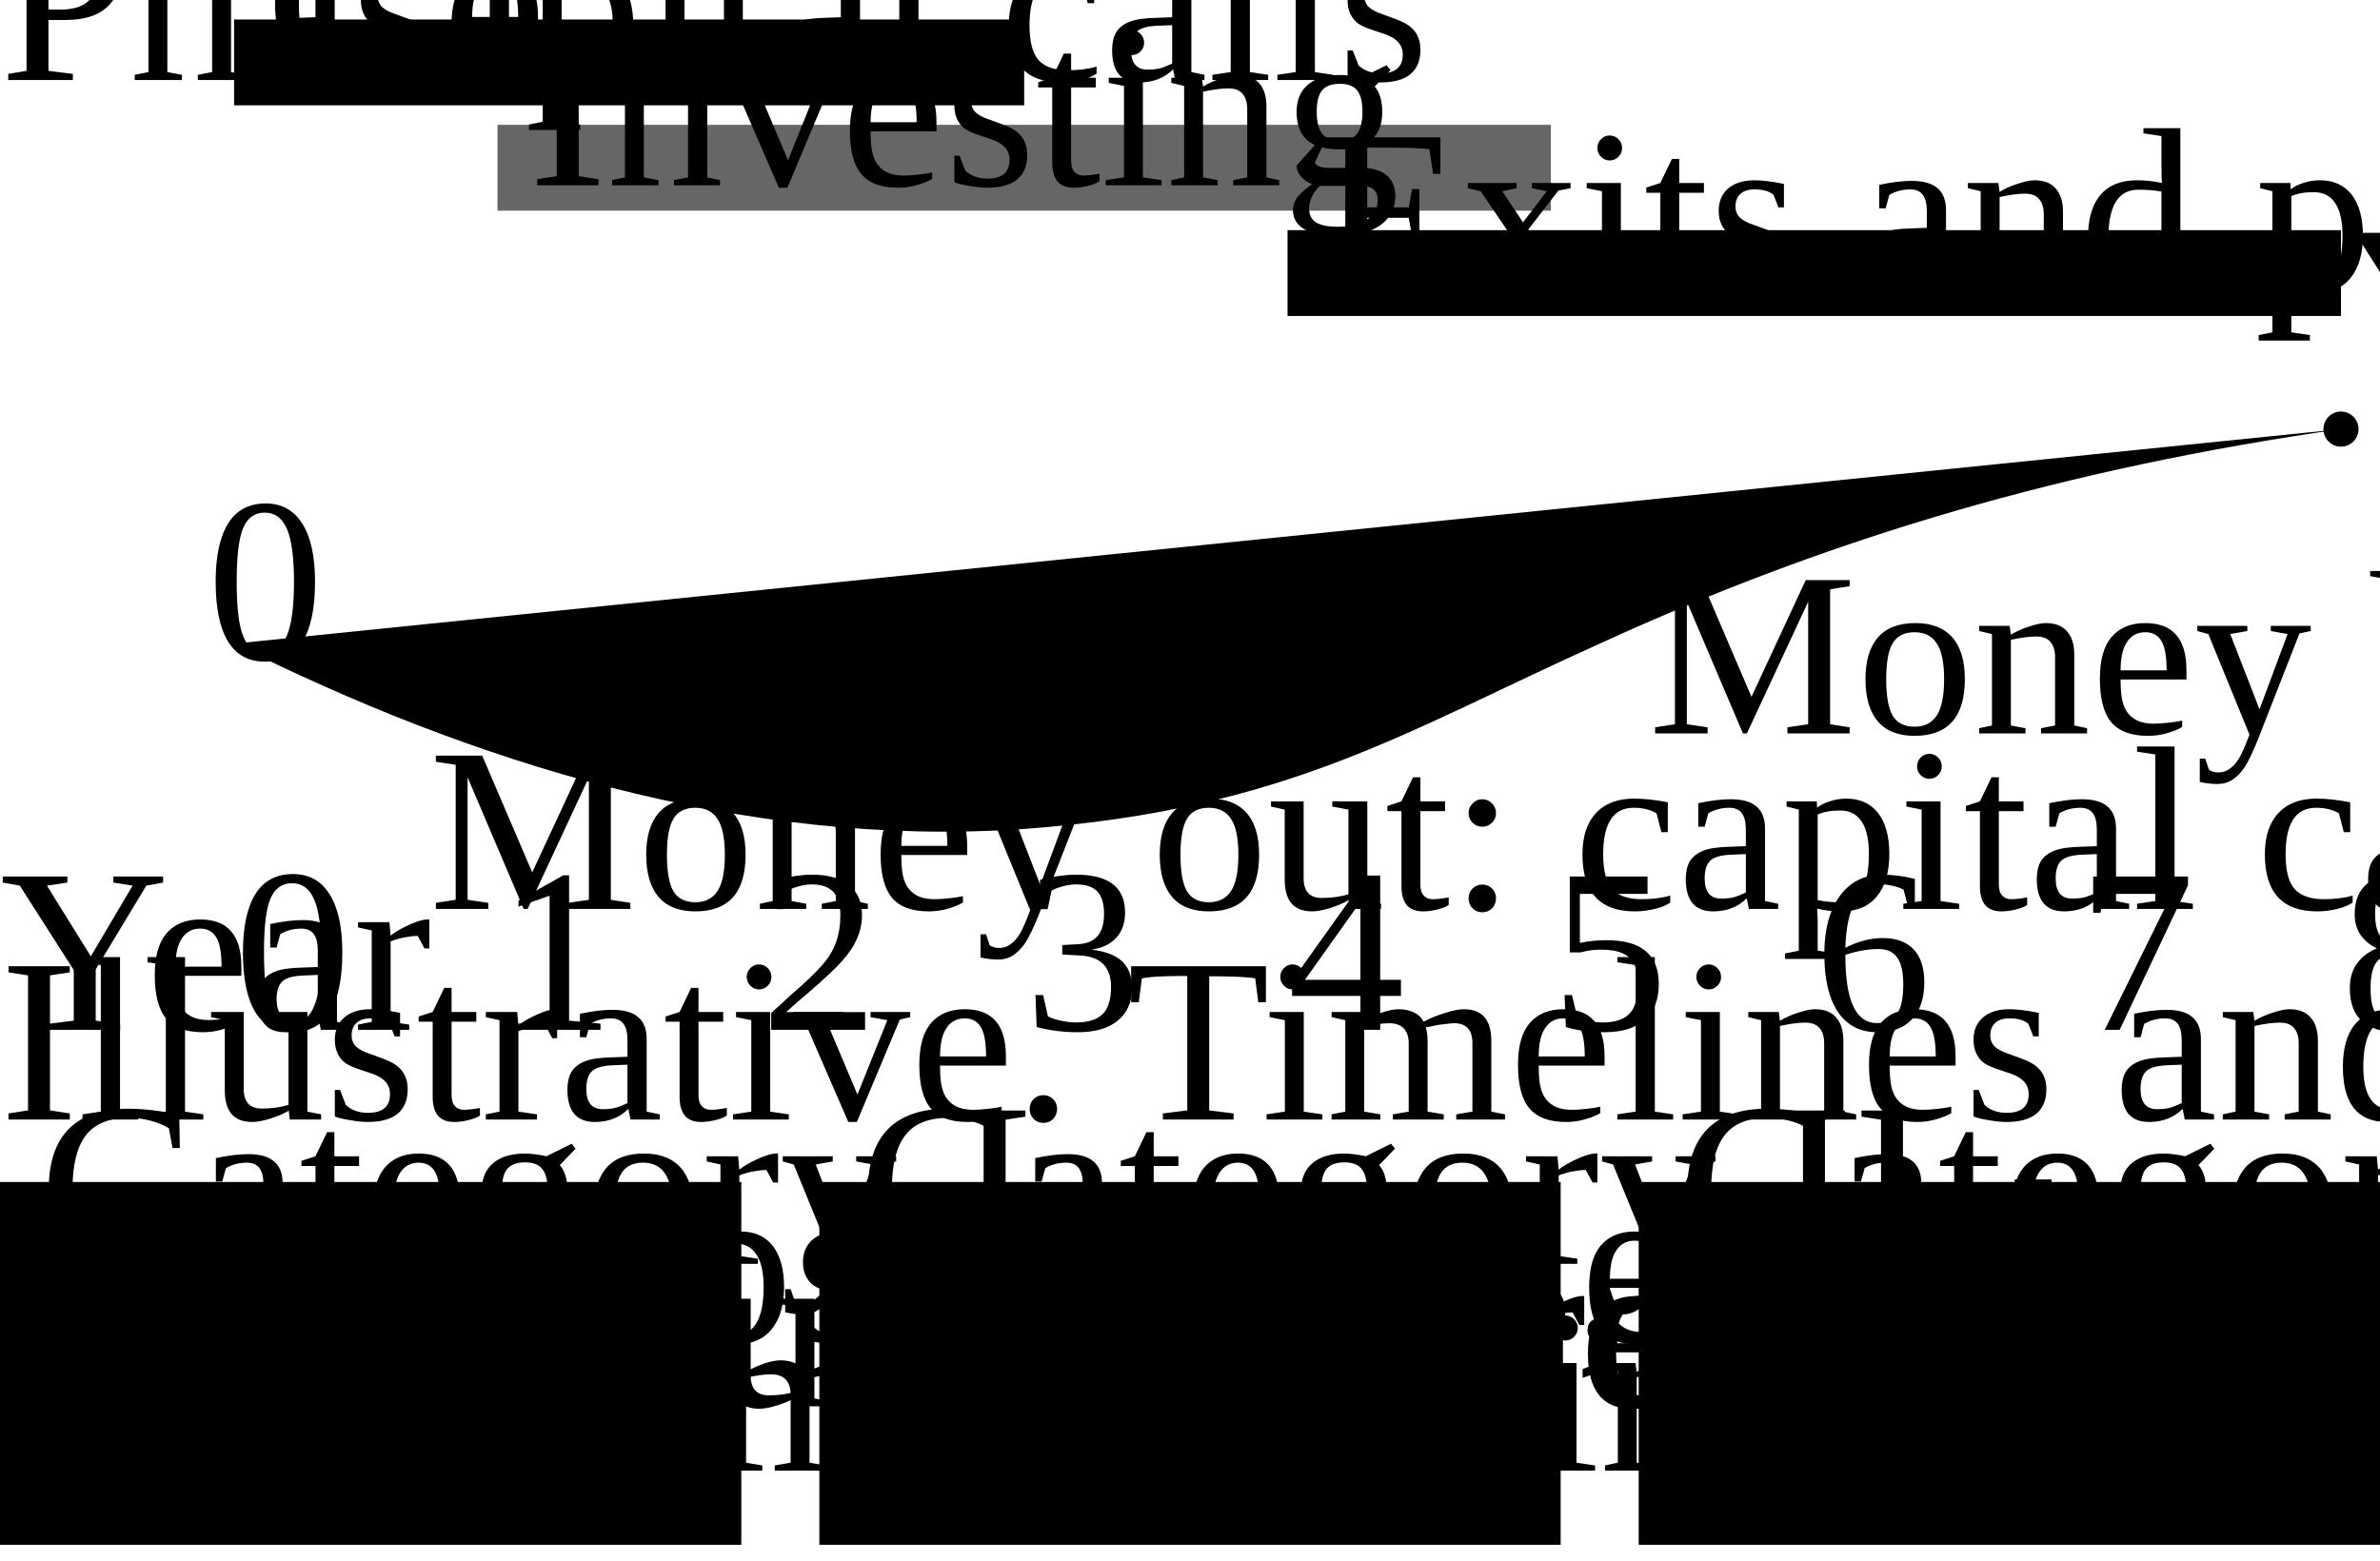
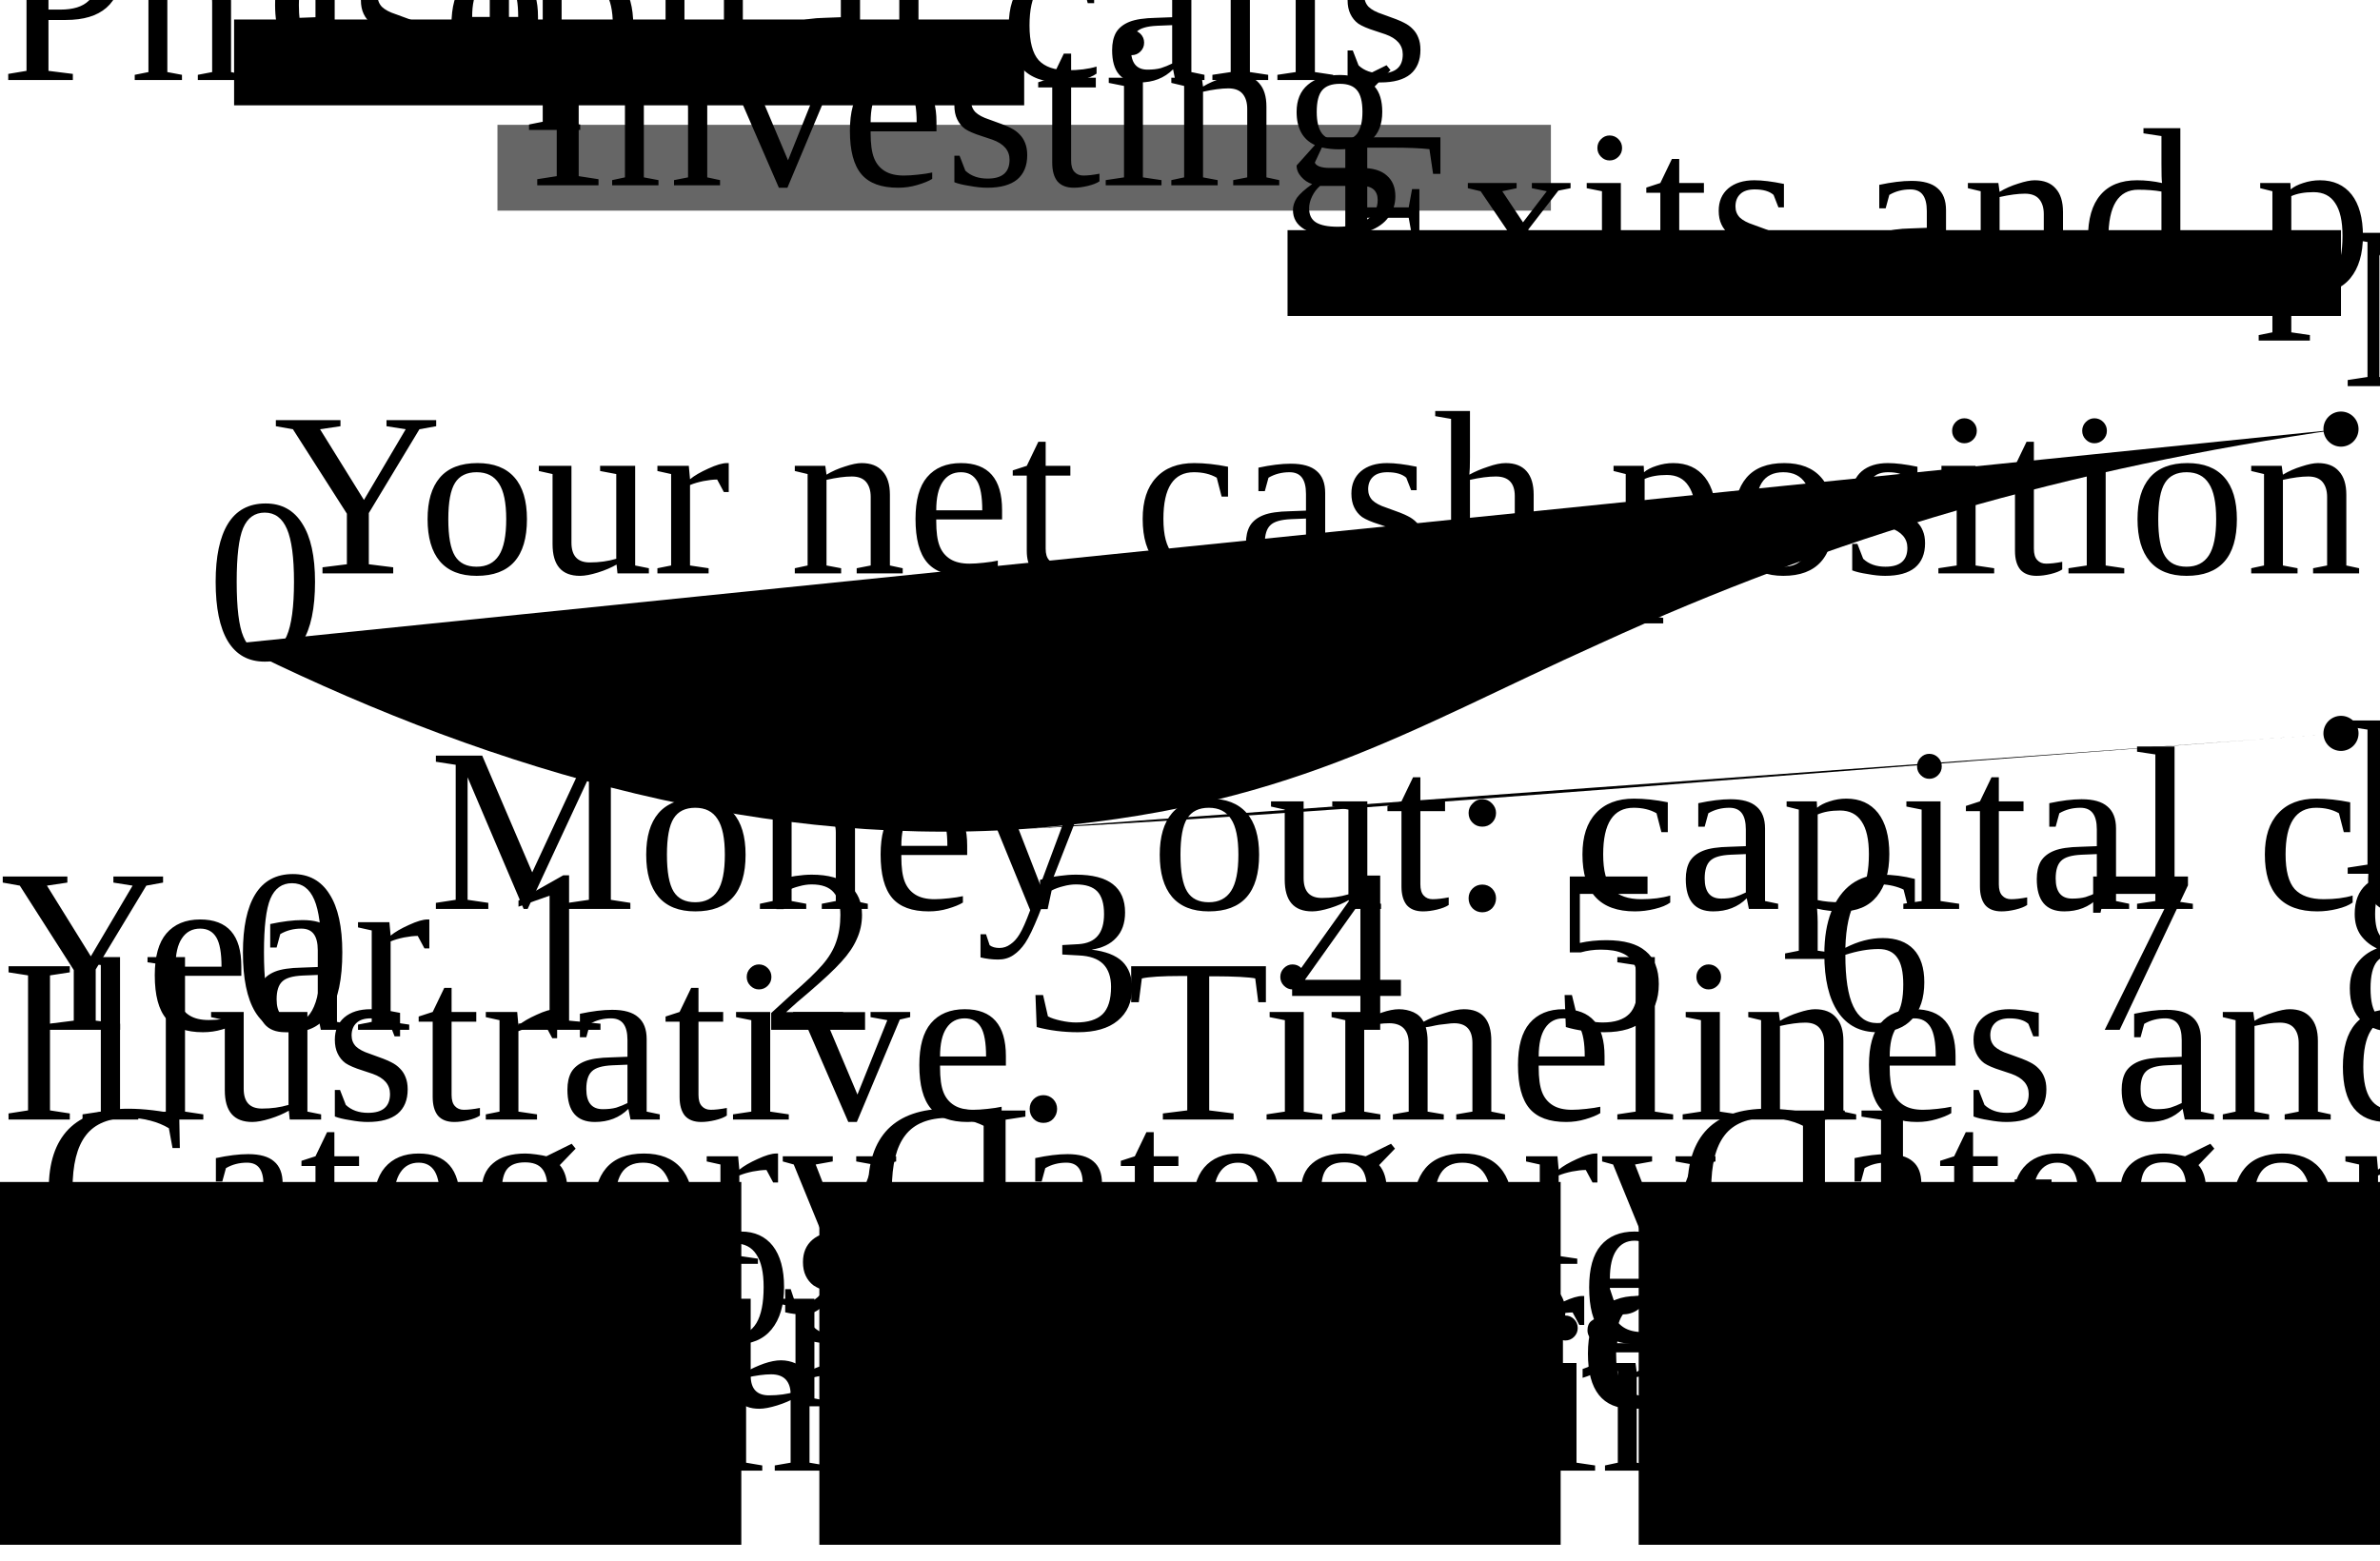
<svg viewBox="0 0 122 80" role="img" aria-labelledby="aif-plate-t">
  <rect x="12" y="1" width="40.5" height="4.4" class="f-job" />
  <text x="13.6" y="4.1" class="t-cap t-white">Capital calls</text>
  <rect x="25.5" y="6.4" width="54" height="4.4" class="f-job" style="opacity:.6" />
  <text x="27.1" y="9.5" class="t-cap t-white">Investing</text>
  <rect x="66" y="11.8" width="54" height="4.4" class="f-deep" />
  <text x="67.6" y="14.9" class="t-cap t-white">Exits and payouts</text>
  <text x="0" y="4.1" class="t-cap job">Phase</text>
  <line x1="12" y1="33" x2="120" y2="33" class="s-ink3 hair dash" />
  <text x="10.6" y="33.8" class="t-sm end">0</text>
+   <path d="M52.5,42.5 C70,41.6 95,39.4 120,37.6" class="f-none s-ink3 dash" style="stroke-width:.5" />
+   <circle cx="120" cy="37.6" r=".9" class="f-paper s-ink3 thin" />
  <path d="M12,33 C24,39 38,43.5 52.5,42.5 C66,41.5 72,37.5 82,33 C94,27.5 106,24 120,22" class="f-none s-job" style="stroke-width:.85" />
  <circle cx="120" cy="22" r=".9" class="f-job" />
-   <text x="120" y="19.8" class="t-sm b end t-job">Your net cash position</text>
+   <text x="14" y="29.4" class="t-sm b t-job">Your net cash position</text>
+   <text x="120" y="19.8" class="t-sm b end t-job">Money back, if investments do well</text>
+   <text x="120" y="44.8" class="t-sm end t-ink3">Less than you put in, if they do not</text>
  <text x="22" y="46.6" class="t-sm t-ink3">Money out: capital called, fees paid</text>
-   <text x="84.5" y="37.6" class="t-sm t-job">Money back, if investments do well</text>
  <line x1="12" y1="49.4" x2="120" y2="49.4" class="s-ink thin" />
  <g class="t-num">
    <line x1="12" y1="48.6" x2="12" y2="50.2" class="s-ink thin" />
    <text x="12" y="52.8" class="t-sm mid">0</text>
    <line x1="25.5" y1="48.6" x2="25.5" y2="50.2" class="s-ink thin" />
    <text x="25.5" y="52.8" class="t-sm mid">1</text>
    <line x1="39" y1="48.6" x2="39" y2="50.2" class="s-ink thin" />
    <text x="39" y="52.8" class="t-sm mid">2</text>
    <line x1="52.5" y1="48.6" x2="52.5" y2="50.2" class="s-ink thin" />
    <text x="52.5" y="52.8" class="t-sm mid">3</text>
    <line x1="66" y1="48.6" x2="66" y2="50.2" class="s-ink thin" />
    <text x="66" y="52.8" class="t-sm mid">4</text>
    <line x1="79.5" y1="48.6" x2="79.5" y2="50.2" class="s-ink thin" />
    <text x="79.5" y="52.8" class="t-sm mid">5</text>
    <line x1="93" y1="48.6" x2="93" y2="50.2" class="s-ink thin" />
    <text x="93" y="52.8" class="t-sm mid">6</text>
    <line x1="106.5" y1="48.6" x2="106.5" y2="50.2" class="s-ink thin" />
    <text x="106.5" y="52.8" class="t-sm mid">7</text>
    <line x1="120" y1="48.6" x2="120" y2="50.2" class="s-ink thin" />
    <text x="120" y="52.8" class="t-sm mid">8</text>
  </g>
  <text x="0" y="52.8" class="t-cap">Year</text>
  <text x="0" y="57.4" class="t-sm t-ink3">Illustrative. Timelines and outcomes differ from fund to fund.</text>
  <rect x="0" y="60.6" width="38" height="18.6" class="f-tint" />
  <text x="2" y="64.8" class="t-cap job">Category I</text>
  <text x="2" y="68.8" class="t-sm">Start-ups, SMEs,</text>
  <text x="2" y="72.1" class="t-sm">infrastructure and</text>
  <text x="2" y="75.4" class="t-sm">social impact</text>
  <rect x="42" y="60.6" width="38" height="18.6" class="f-tint" />
  <text x="44" y="64.8" class="t-cap job">Category II</text>
  <text x="44" y="68.8" class="t-sm">Private equity, private</text>
  <text x="44" y="72.1" class="t-sm">credit, real estate. No</text>
  <text x="44" y="75.4" class="t-sm">borrowing to invest.</text>
  <rect x="84" y="60.6" width="38" height="18.6" class="f-tint" />
  <text x="86" y="64.8" class="t-cap job">Category III</text>
  <text x="86" y="68.8" class="t-sm">Hedge-fund-style</text>
  <text x="86" y="72.1" class="t-sm">strategies in listed</text>
  <text x="86" y="75.4" class="t-sm">markets; may use leverage.</text>
</svg>
